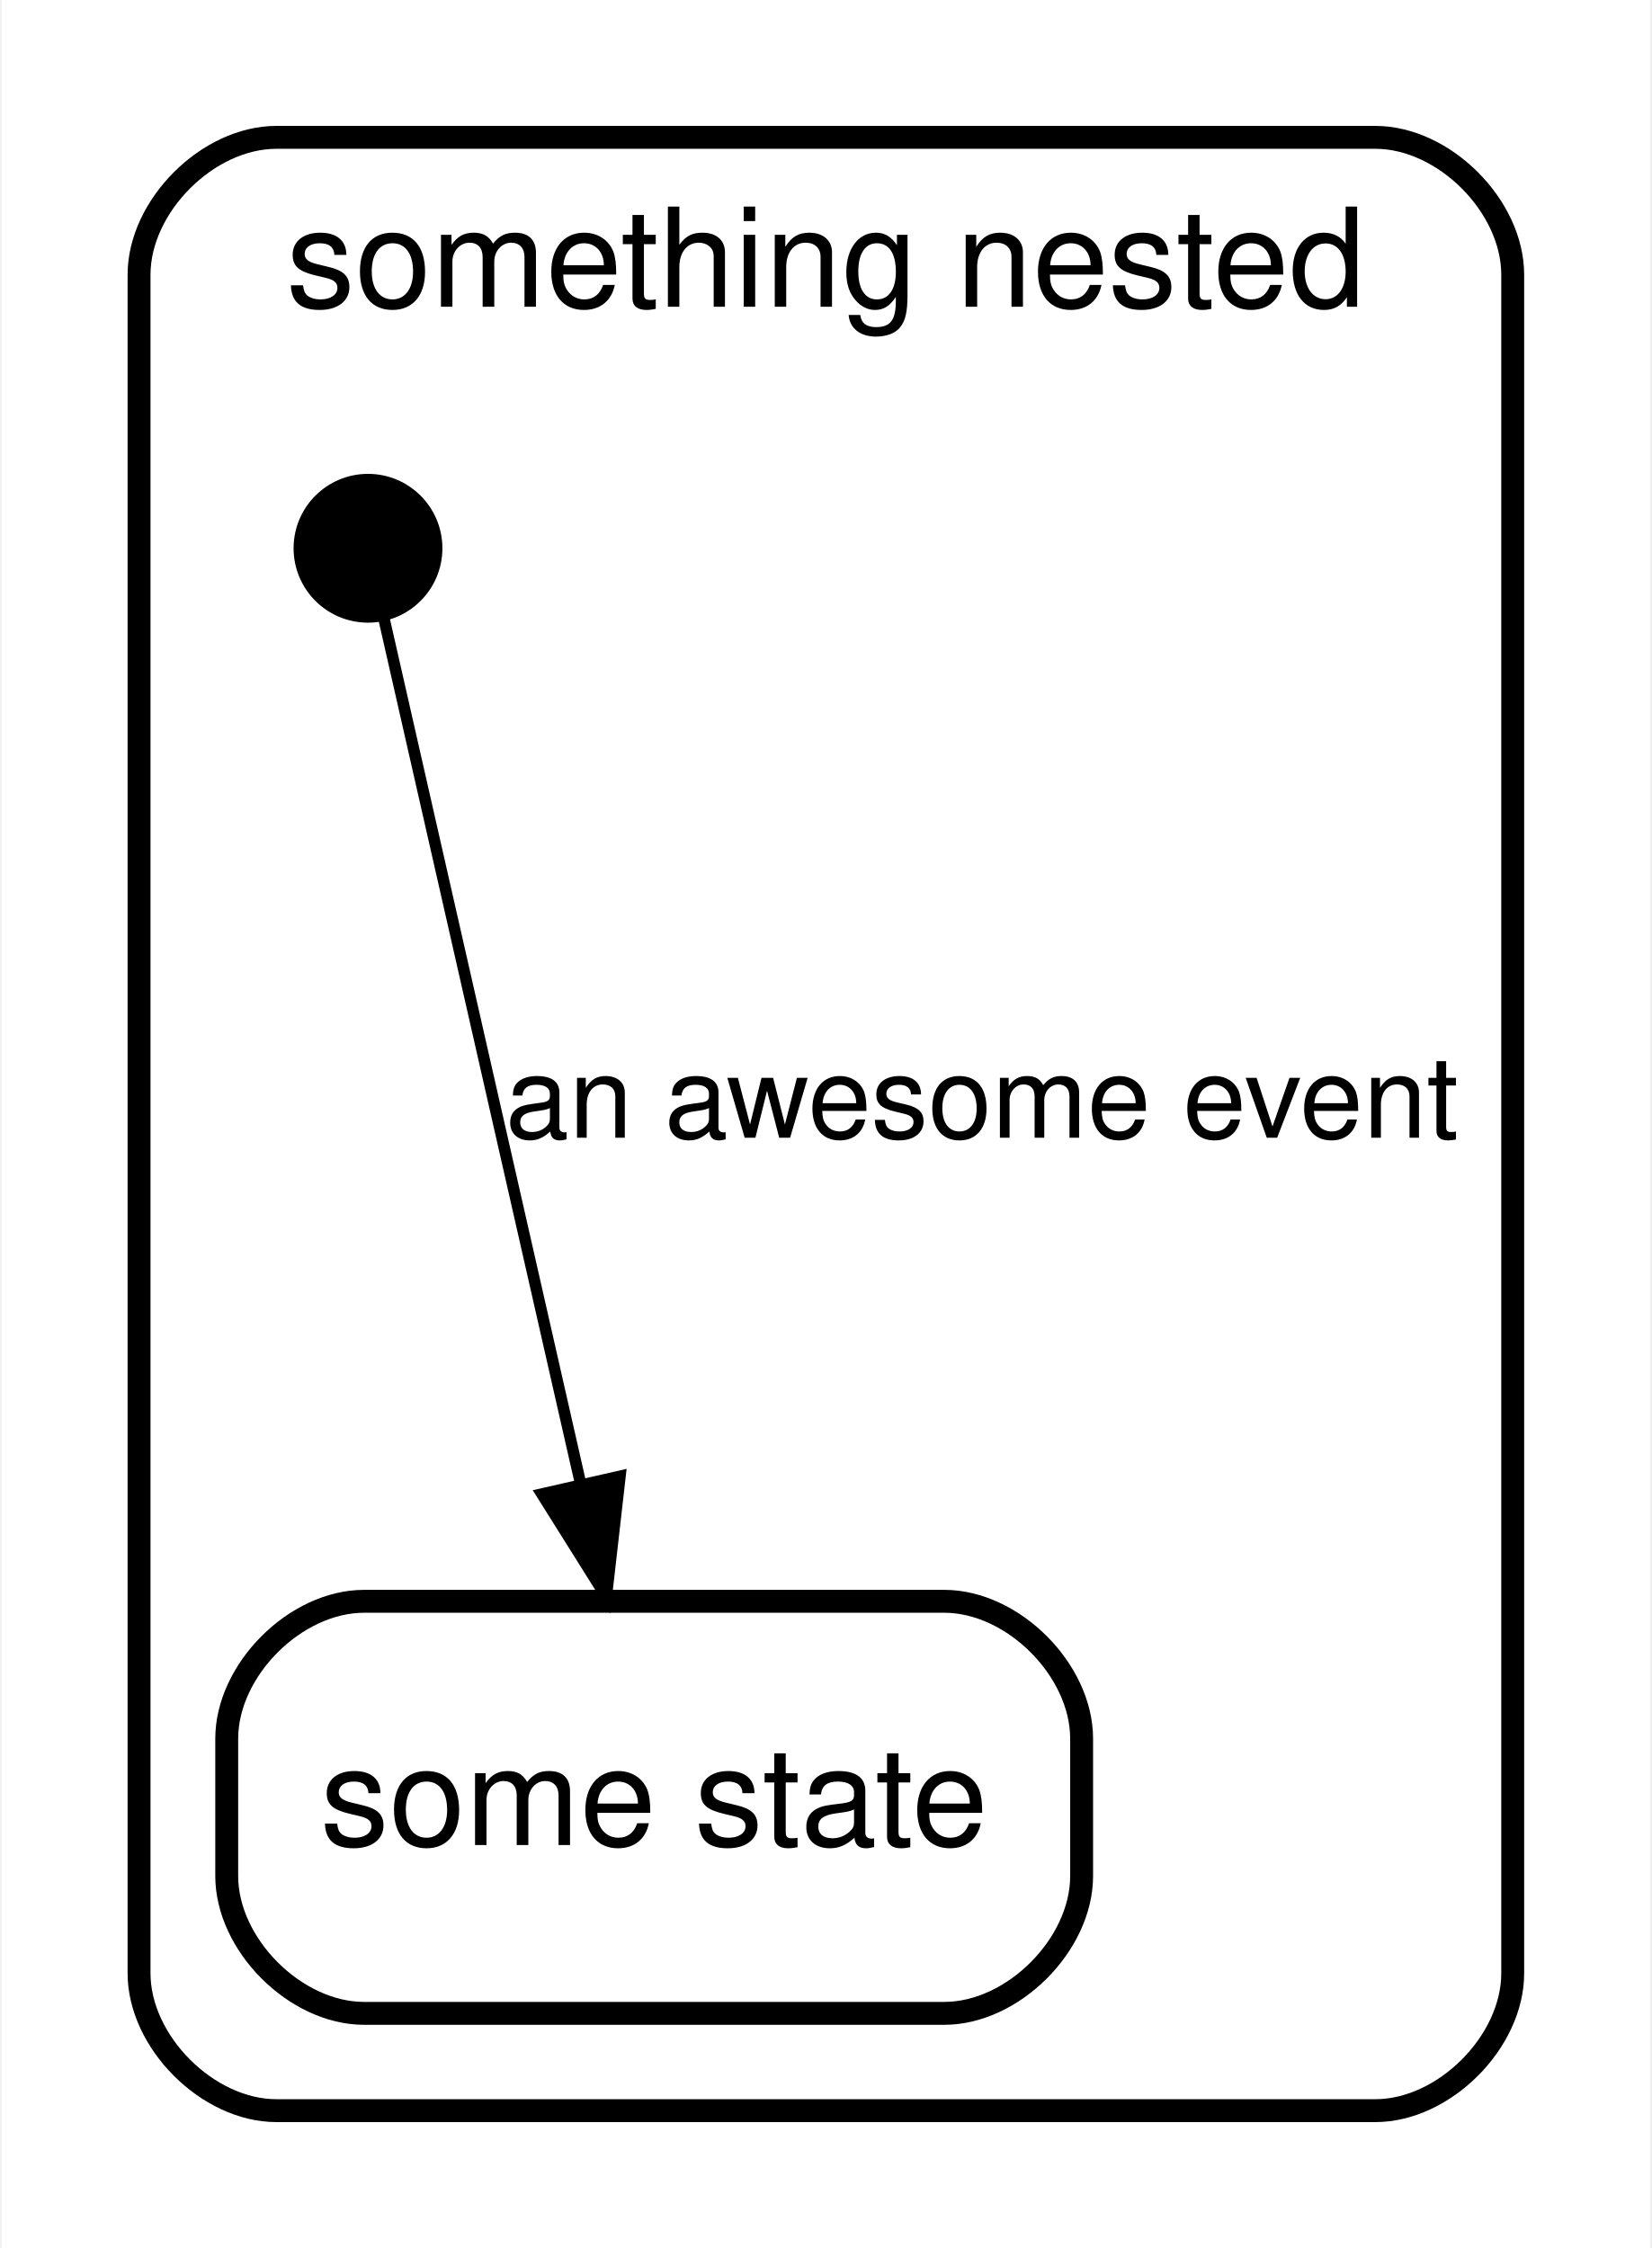
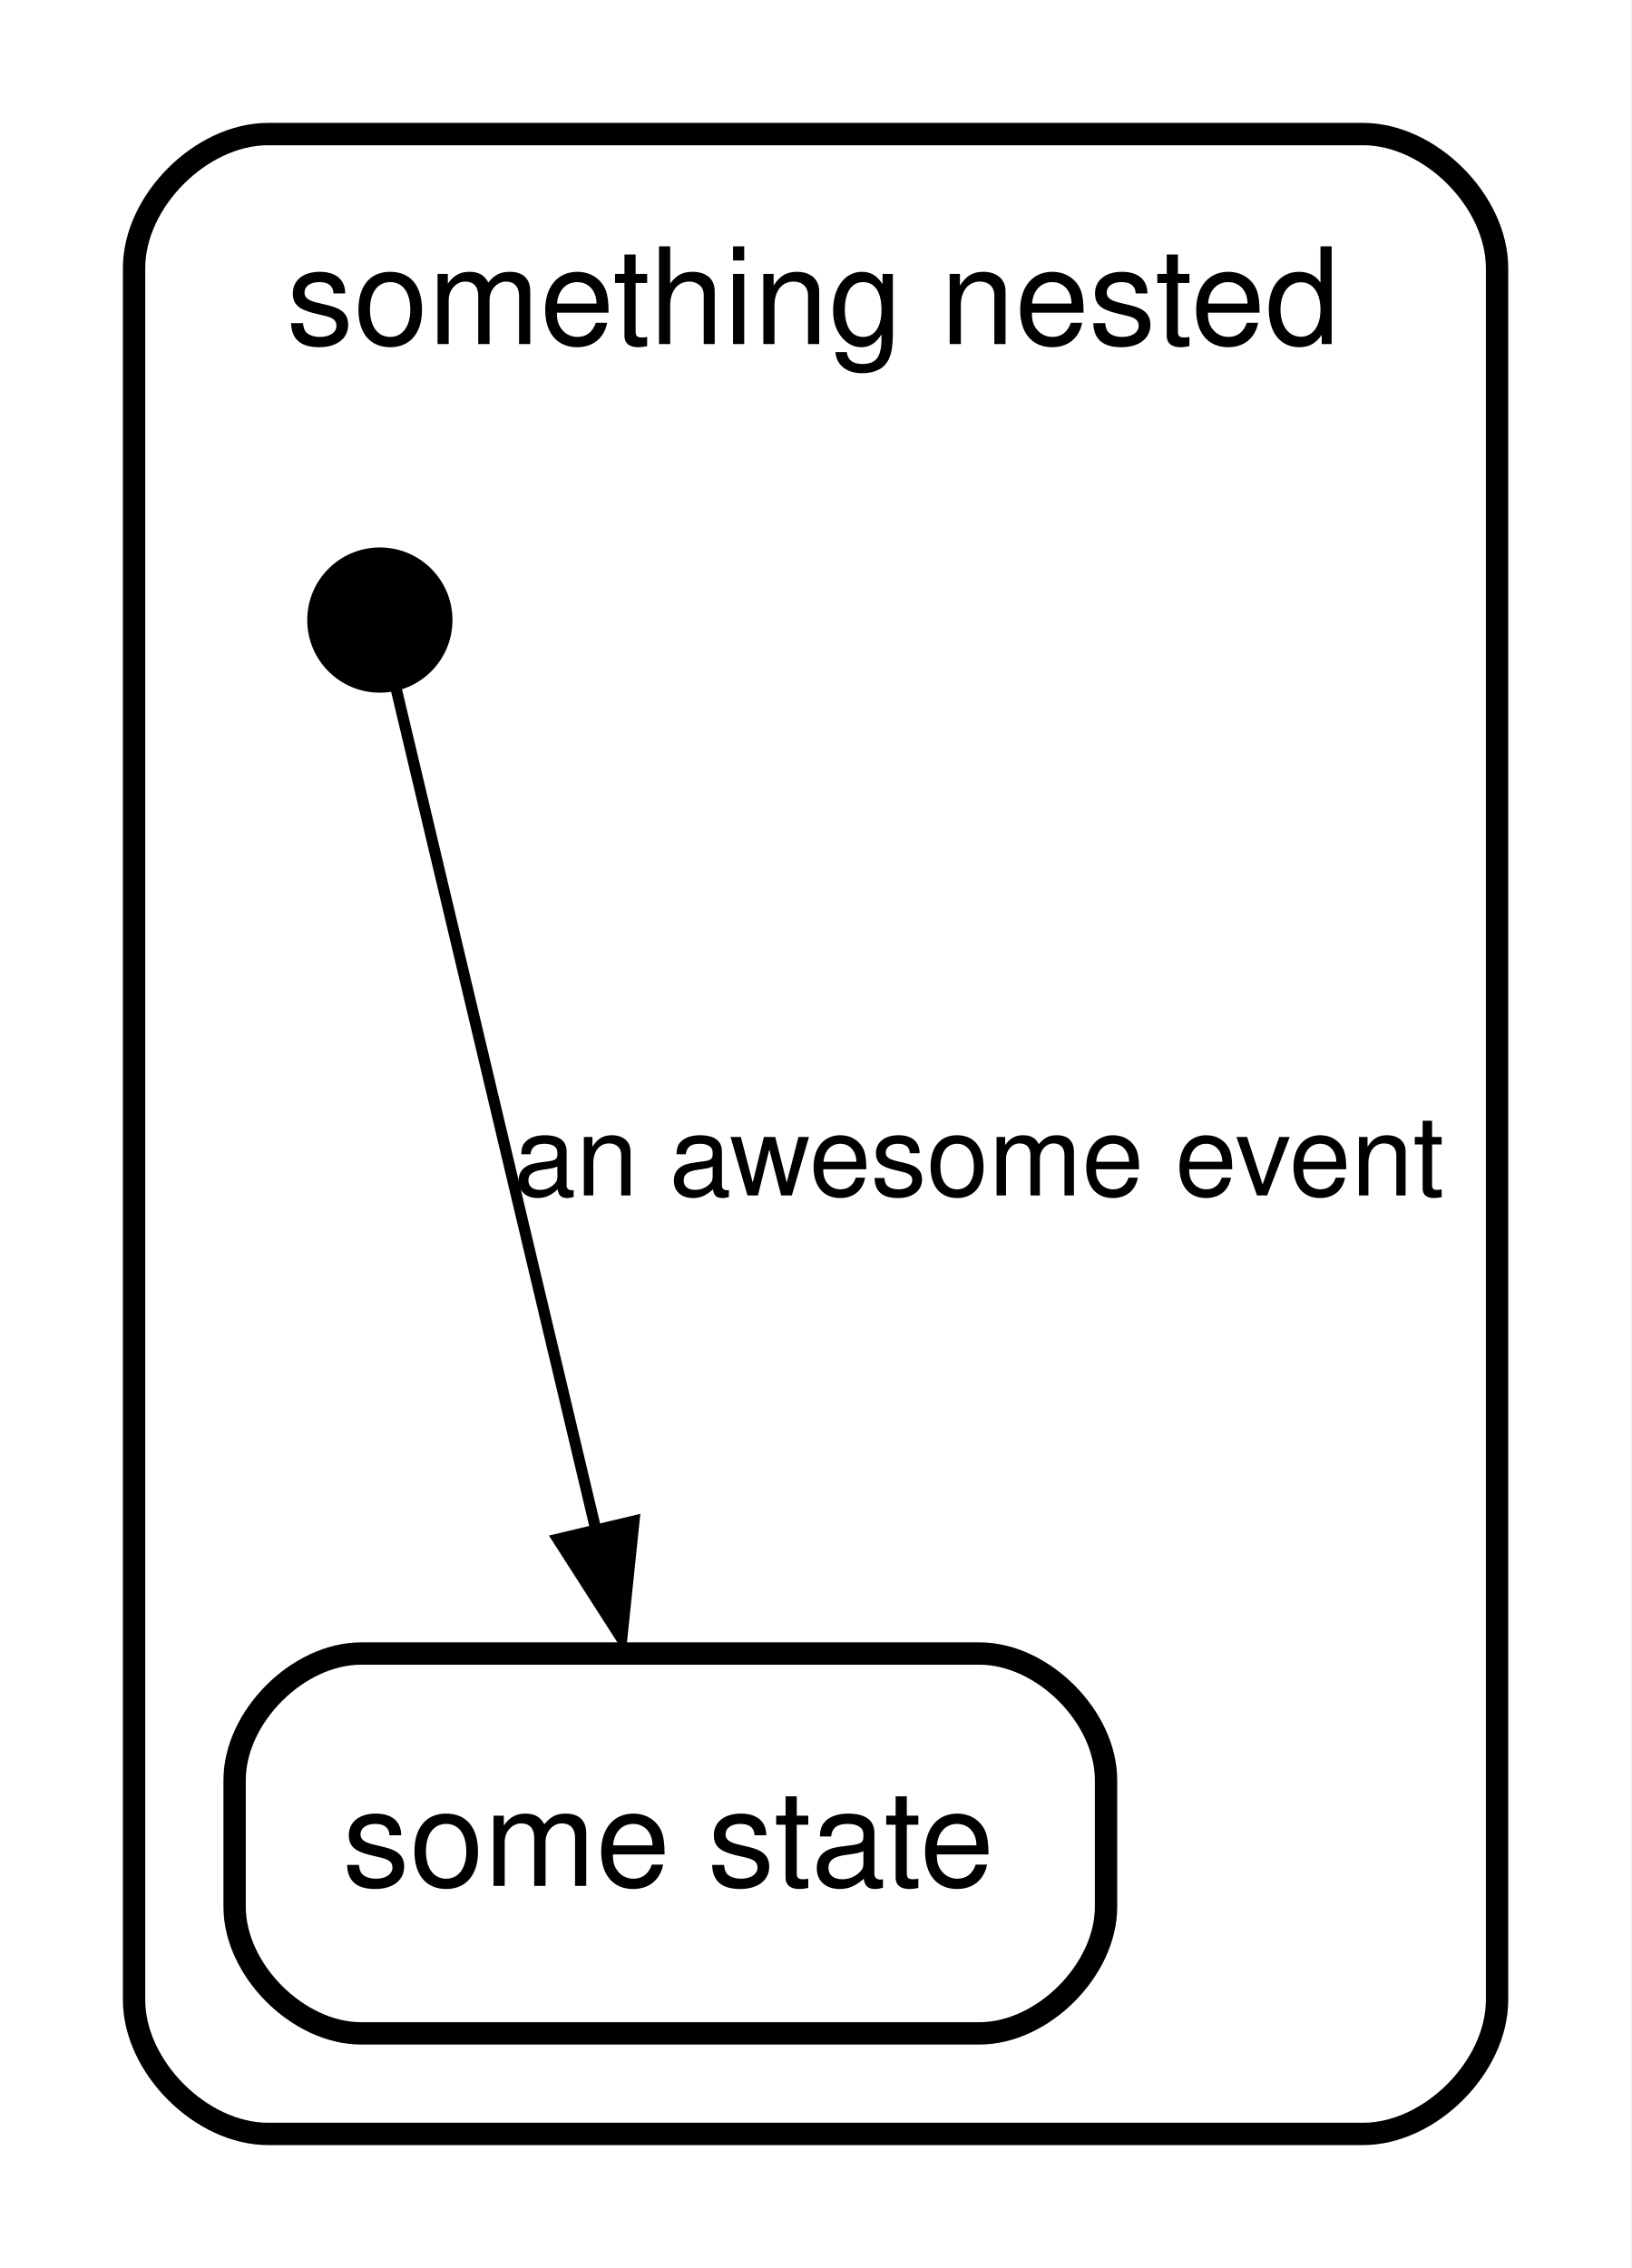
- <svg xmlns="http://www.w3.org/2000/svg" width="144pt" height="196pt" viewBox="0.00 0.00 144.00 196.40">
-   <g id="graph0" class="graph" transform="scale(1 1) rotate(0) translate(4 192.4)">
-     <polygon fill="#ffffff" stroke="transparent" points="-4,4 -4,-192.4 140,-192.4 140,4 -4,4" />
+ <svg xmlns="http://www.w3.org/2000/svg" width="146pt" height="203pt" viewBox="0.00 0.00 146.00 203.00">
+   <g id="graph0" class="graph" transform="scale(1 1) rotate(0) translate(4 199)">
+     <polygon fill="#ffffff" stroke="transparent" points="-4,4 -4,-199 142,-199 142,4 -4,4" />
    <g id="clust1" class="cluster">
-       <path fill="none" stroke="#000000" stroke-width="2" d="M20,-8C20,-8 116,-8 116,-8 122,-8 128,-14 128,-20 128,-20 128,-168.4 128,-168.4 128,-174.4 122,-180.4 116,-180.4 116,-180.4 20,-180.4 20,-180.4 14,-180.4 8,-174.4 8,-168.4 8,-168.4 8,-20 8,-20 8,-14 14,-8 20,-8" />
-       <text text-anchor="middle" x="68" y="-165.6" font-family="Helvetica,sans-Serif" font-size="12.00" fill="#000000">something nested</text>
+       <path fill="none" stroke="#000000" stroke-width="2" d="M20,-8C20,-8 118,-8 118,-8 124,-8 130,-14 130,-20 130,-20 130,-175 130,-175 130,-181 124,-187 118,-187 118,-187 20,-187 20,-187 14,-187 8,-181 8,-175 8,-175 8,-20 8,-20 8,-14 14,-8 20,-8" />
+       <text text-anchor="start" x="21.65" y="-168.2" font-family="Helvetica,sans-Serif" font-size="12.00" fill="#000000">something nested</text>
    </g>
    <g id="node2" class="node">
-       <ellipse fill="#000000" stroke="#000000" stroke-width="2" cx="28" cy="-144.5" rx="5.5" ry="5.5" />
+       <ellipse fill="#000000" stroke="#000000" stroke-width="2" cx="30" cy="-143.5" rx="5.5" ry="5.5" />
    </g>
    <g id="node3" class="node">
-       <path fill="#ffffff" stroke="#000000" stroke-width="2" d="M27.659,-16.5C27.659,-16.5 78.341,-16.5 78.341,-16.5 84.341,-16.5 90.341,-22.5 90.341,-28.5 90.341,-28.5 90.341,-40.5 90.341,-40.5 90.341,-46.5 84.341,-52.5 78.341,-52.5 78.341,-52.5 27.659,-52.5 27.659,-52.5 21.659,-52.5 15.659,-46.5 15.659,-40.5 15.659,-40.5 15.659,-28.5 15.659,-28.5 15.659,-22.5 21.659,-16.5 27.659,-16.5" />
-       <text text-anchor="middle" x="53" y="-31.2" font-family="Helvetica,sans-Serif" font-size="12.00" fill="#000000">some state</text>
+       <polygon fill="#ffffff" stroke="transparent" stroke-width="2" points="96,-52 16,-52 16,-16 96,-16 96,-52" />
+       <text text-anchor="start" x="26.659" y="-30.2" font-family="Helvetica,sans-Serif" font-size="12.00" fill="#000000">some state</text>
+       <path fill="none" stroke="#000000" stroke-width="2" d="M28.333,-17C28.333,-17 83.667,-17 83.667,-17 89.333,-17 95,-22.667 95,-28.333 95,-28.333 95,-39.667 95,-39.667 95,-45.333 89.333,-51 83.667,-51 83.667,-51 28.333,-51 28.333,-51 22.667,-51 17,-45.333 17,-39.667 17,-39.667 17,-28.333 17,-28.333 17,-22.667 22.667,-17 28.333,-17" />
    </g>
    <g id="edge1" class="edge">
-       <path fill="none" stroke="#000000" d="M29.274,-138.894C32.405,-125.118 40.648,-88.848 46.538,-62.934" />
-       <polygon fill="#000000" stroke="#000000" points="50.015,-63.425 48.819,-52.898 43.189,-61.874 50.015,-63.425" />
-       <text text-anchor="start" x="40" y="-93" font-family="Helvetica,sans-Serif" font-size="10.00" fill="#000000">an awesome event   </text>
+       <path fill="none" stroke="#000000" d="M31.325,-137.919C34.581,-124.206 43.154,-88.101 49.279,-62.304" />
+       <polygon fill="#000000" stroke="#000000" points="52.746,-62.852 51.651,-52.314 45.936,-61.235 52.746,-62.852" />
+       <text text-anchor="start" x="42" y="-92" font-family="Helvetica,sans-Serif" font-size="10.00" fill="#000000">an awesome event   </text>
    </g>
  </g>
</svg>
